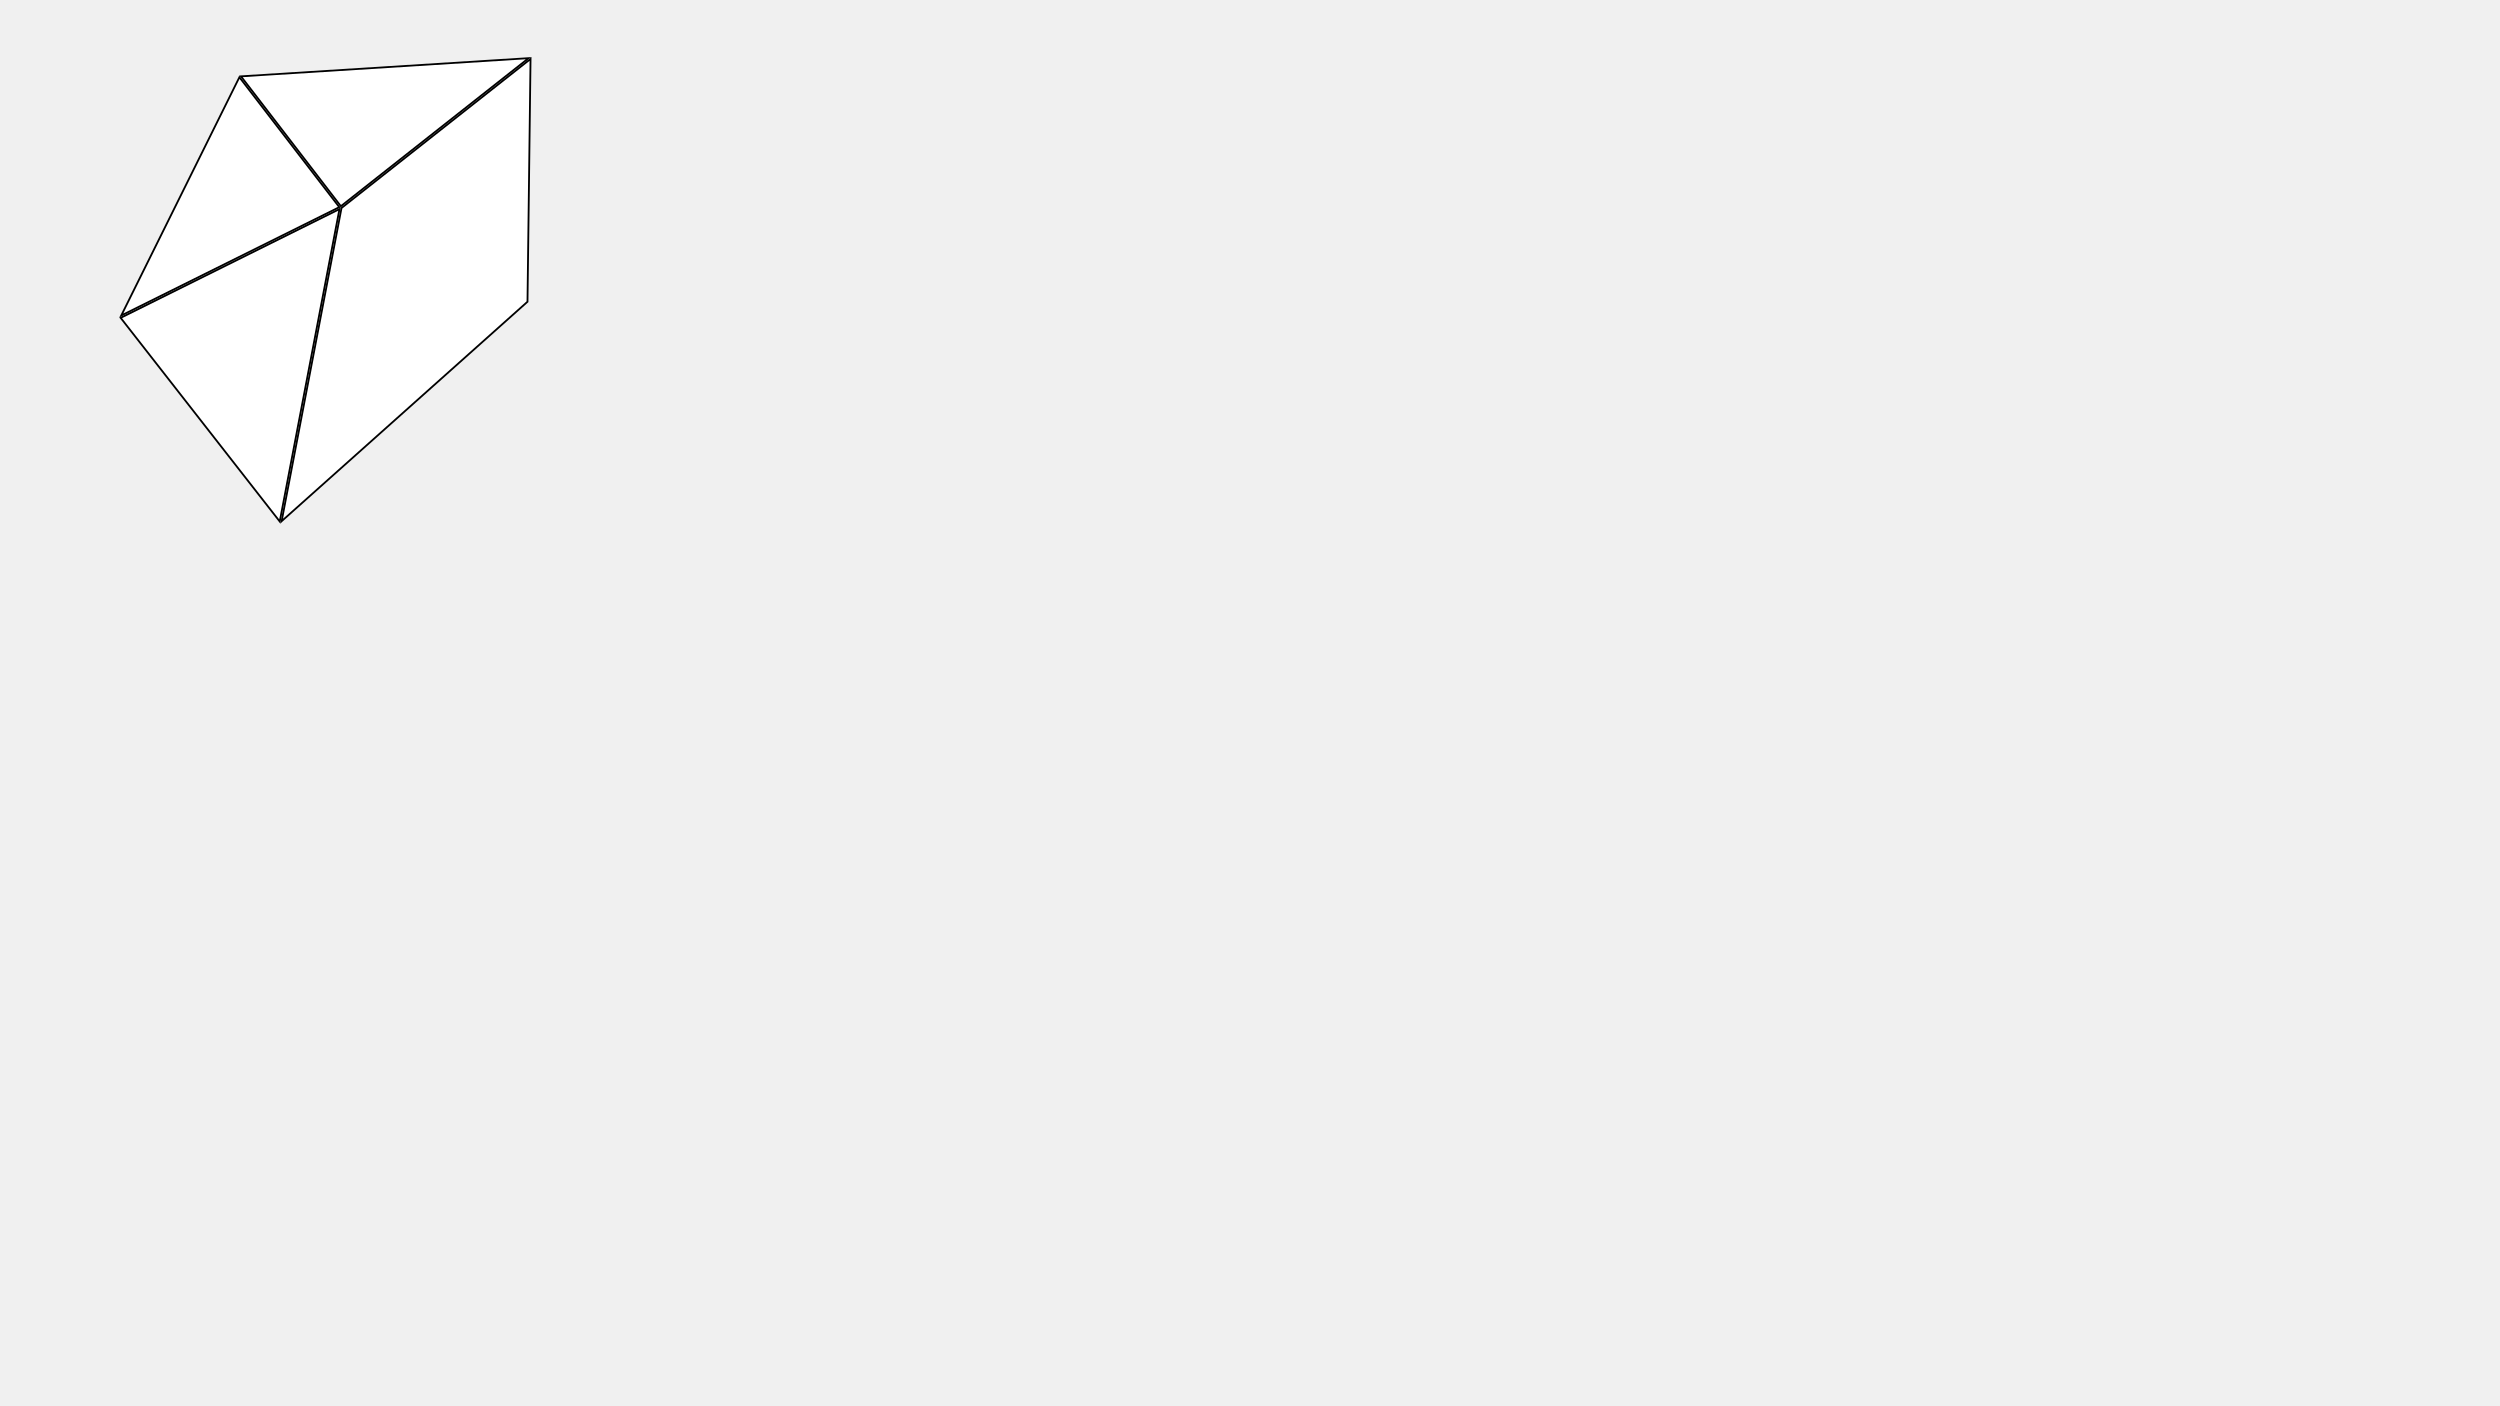
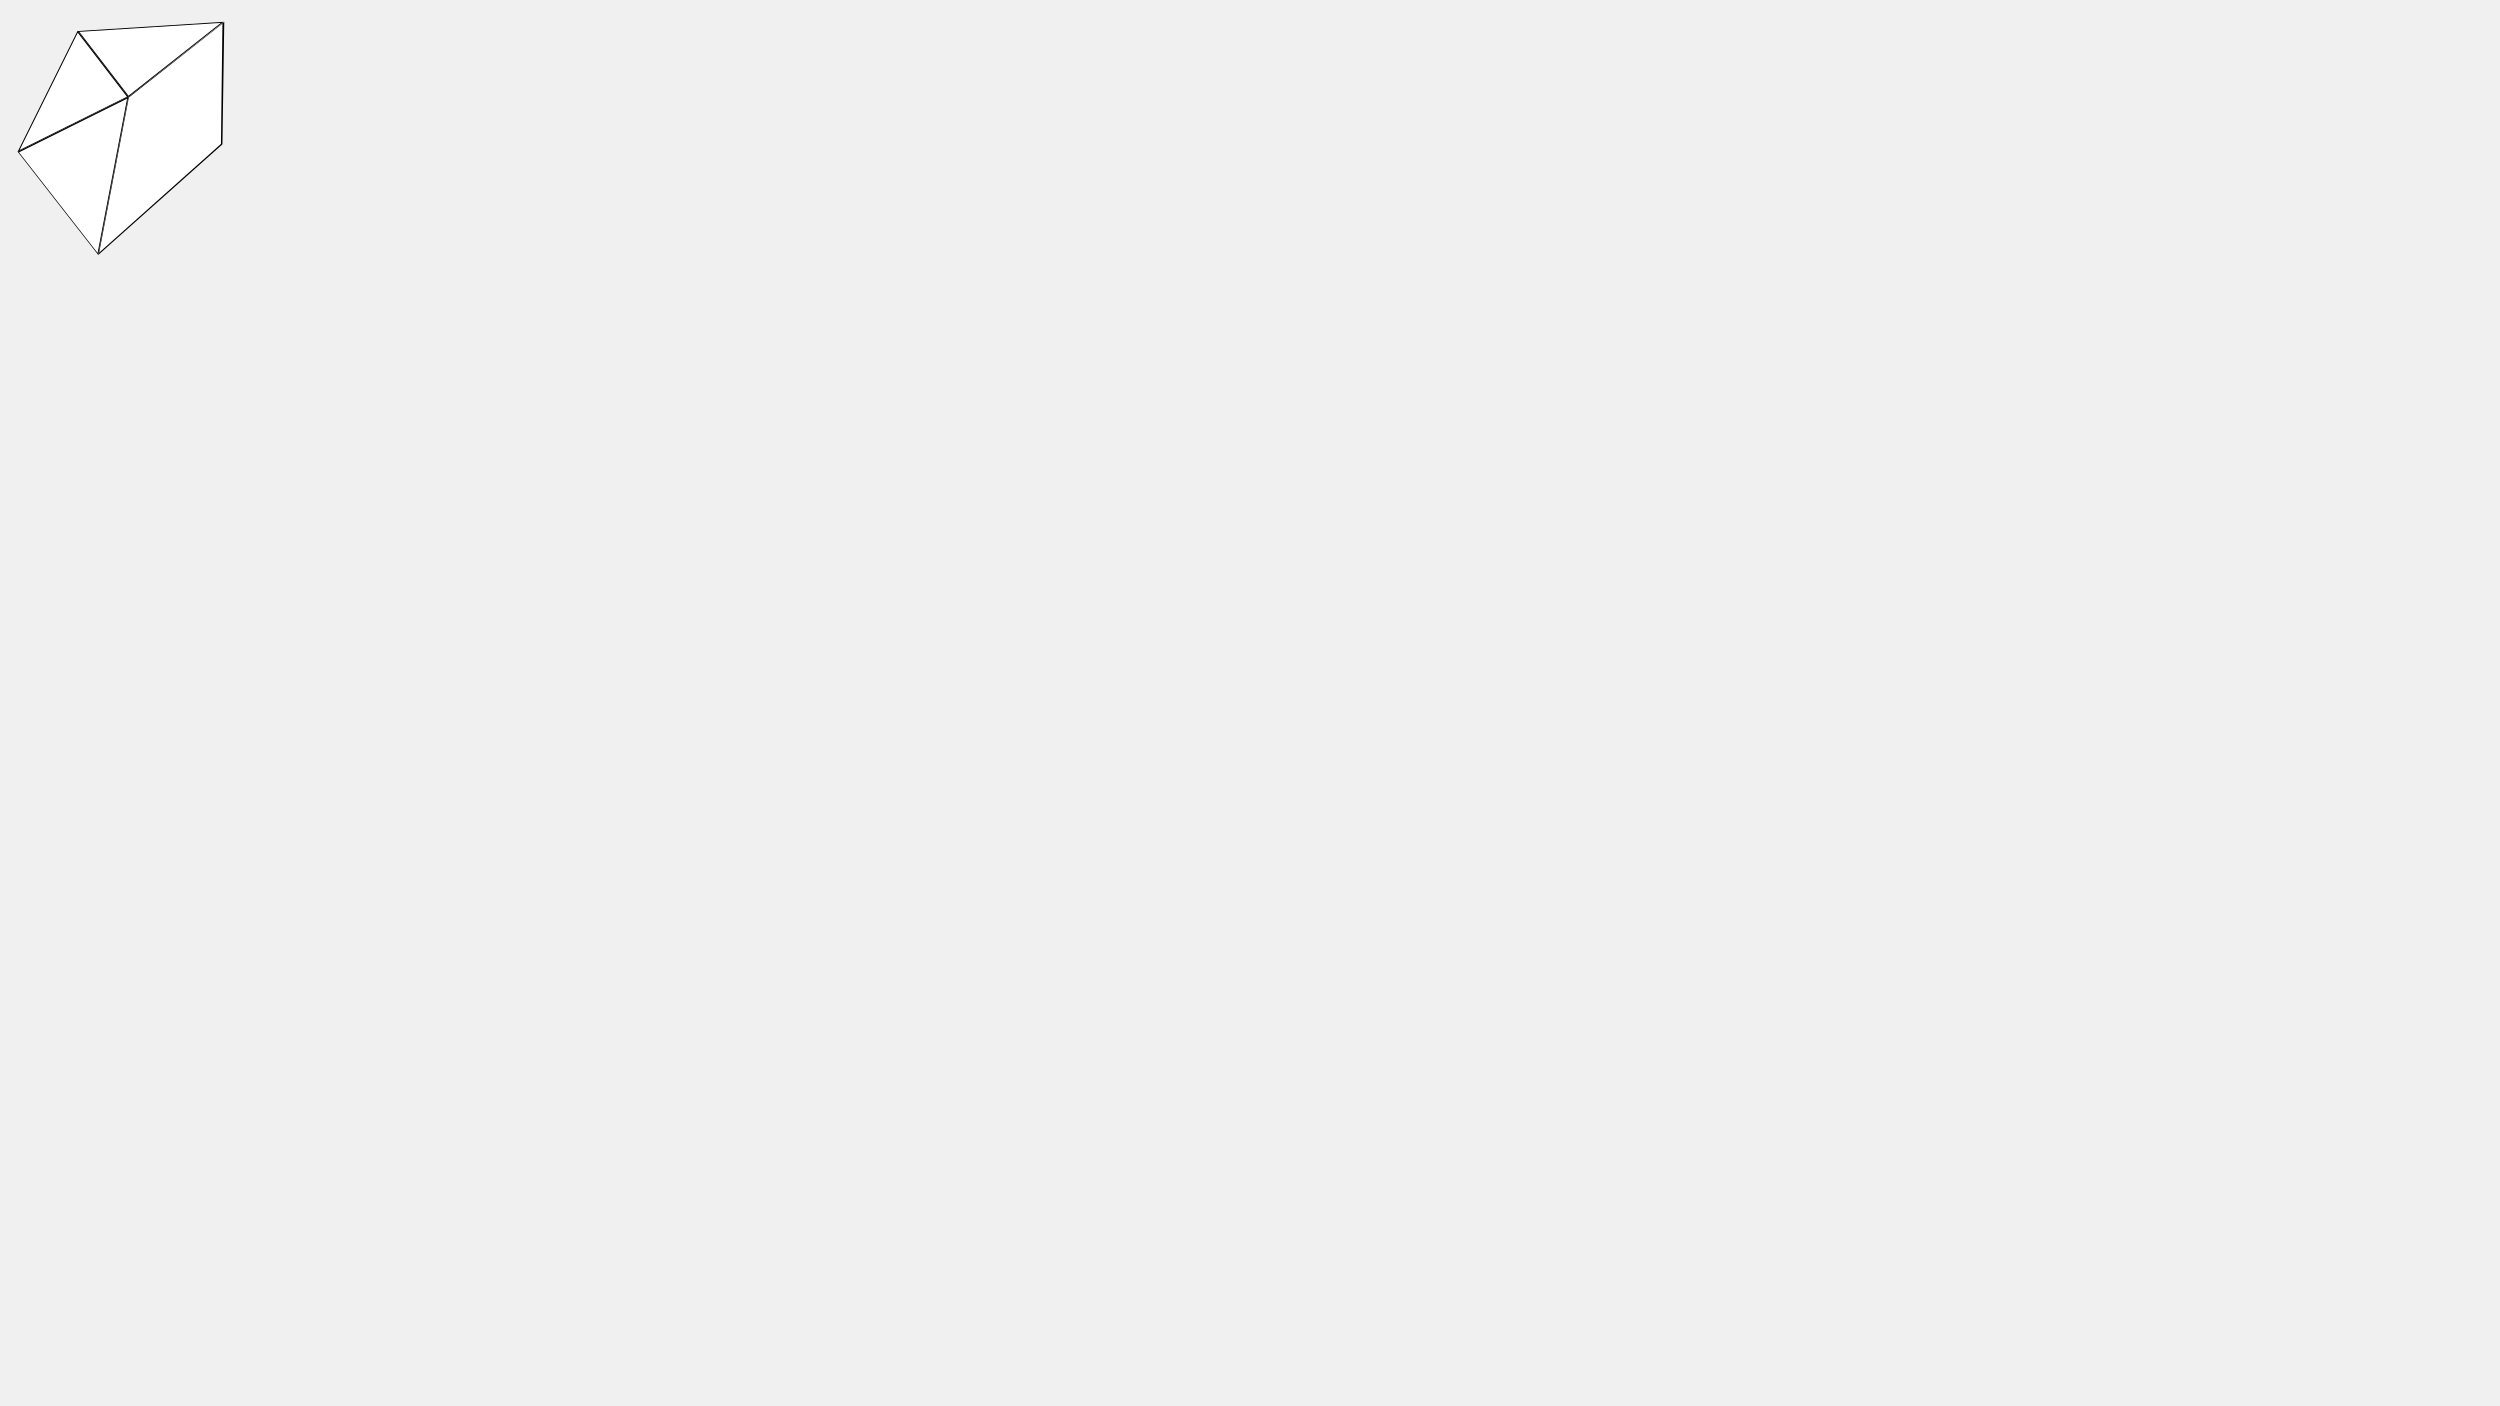
<svg xmlns="http://www.w3.org/2000/svg" id="Layer_1" version="1.1" viewBox="0 0 1366 768">
  <g>
-     <polygon points="130.8 42.2 185.39 113.19 66.26 172.39 130.8 42.2" fill="#fff" />
-     <path d="M130.89,43.14l53.73,69.87-117.25,58.27,63.52-128.14M130.71,41.26l-65.56,132.23,121-60.13-55.45-72.1h0Z" />
+     <polygon points="42.44 17.42 69.73 52.92 10.17 82.52 42.44 17.42" fill="#fff" />
+     <path d="M42.48,17.89l26.86,34.94-58.62,29.13L42.48,17.89M42.39,16.83L9.61,82.94l60.5-30.07-27.72-36.05h0Z" />
  </g>
  <g>
-     <polygon points="65.92 173.67 185.48 114.26 152.84 284.94 65.92 173.67" fill="#fff" />
-     <path d="M184.8,115.16l-32.24,168.61-85.86-109.92,118.1-58.69M186.16,113.37l-121,60.13,87.97,112.62,33.04-172.75h0Z" />
+     <polygon points="10 83.16 69.78 53.45 53.46 138.79 10 83.16" fill="#fff" />
+     <path d="M69.44,53.9l-16.12,84.31L10.39,83.25l59.05-29.35M70.12,52.83l-60.5,30.06,43.99,56.31,16.52-86.38h0Z" />
  </g>
  <g>
-     <polygon points="131.68 41.7 288.83 31.78 186.24 112.66 131.68 41.7" fill="#fff" />
-     <path d="M287.26,32.38l-100.93,79.58-53.69-69.81,154.61-9.77M290.4,31.18l-159.69,10.09,55.45,72.1,104.24-82.19h0Z" />
+     <polygon points="42.88 17.17 121.45 12.21 70.16 52.65 42.88 17.17" fill="#fff" />
+     <path d="M120.67,12.51l-50.46,39.79-26.85-34.9,77.3-4.89M122.24,11.91l-79.85,5.05,27.72,36.05L122.24,11.91h0Z" />
  </g>
  <g>
-     <polygon points="186.61 113.64 289.88 32.22 288.22 164.87 153.89 284.76 186.61 113.64" fill="#fff" />
-     <path d="M289.37,33.26l-1.65,131.38-133.06,118.77,32.41-169.49,102.3-80.66M290.4,31.18l-104.24,82.19-33.04,172.75,135.6-121.03,1.68-133.91h0Z" />
+     <polygon points="70.4 53.14 122.04 12.43 121.21 78.76 54.04 138.71 70.4 53.14" fill="#fff" />
+     <path d="M121.54,12.82l-.82,65.82-66.53,59.39,16.21-84.75L121.54,12.95M122.54,11.91l-52.42,41.1-16.52,86.37,67.94-60.51,1-66.96h0Z" />
  </g>
</svg>
